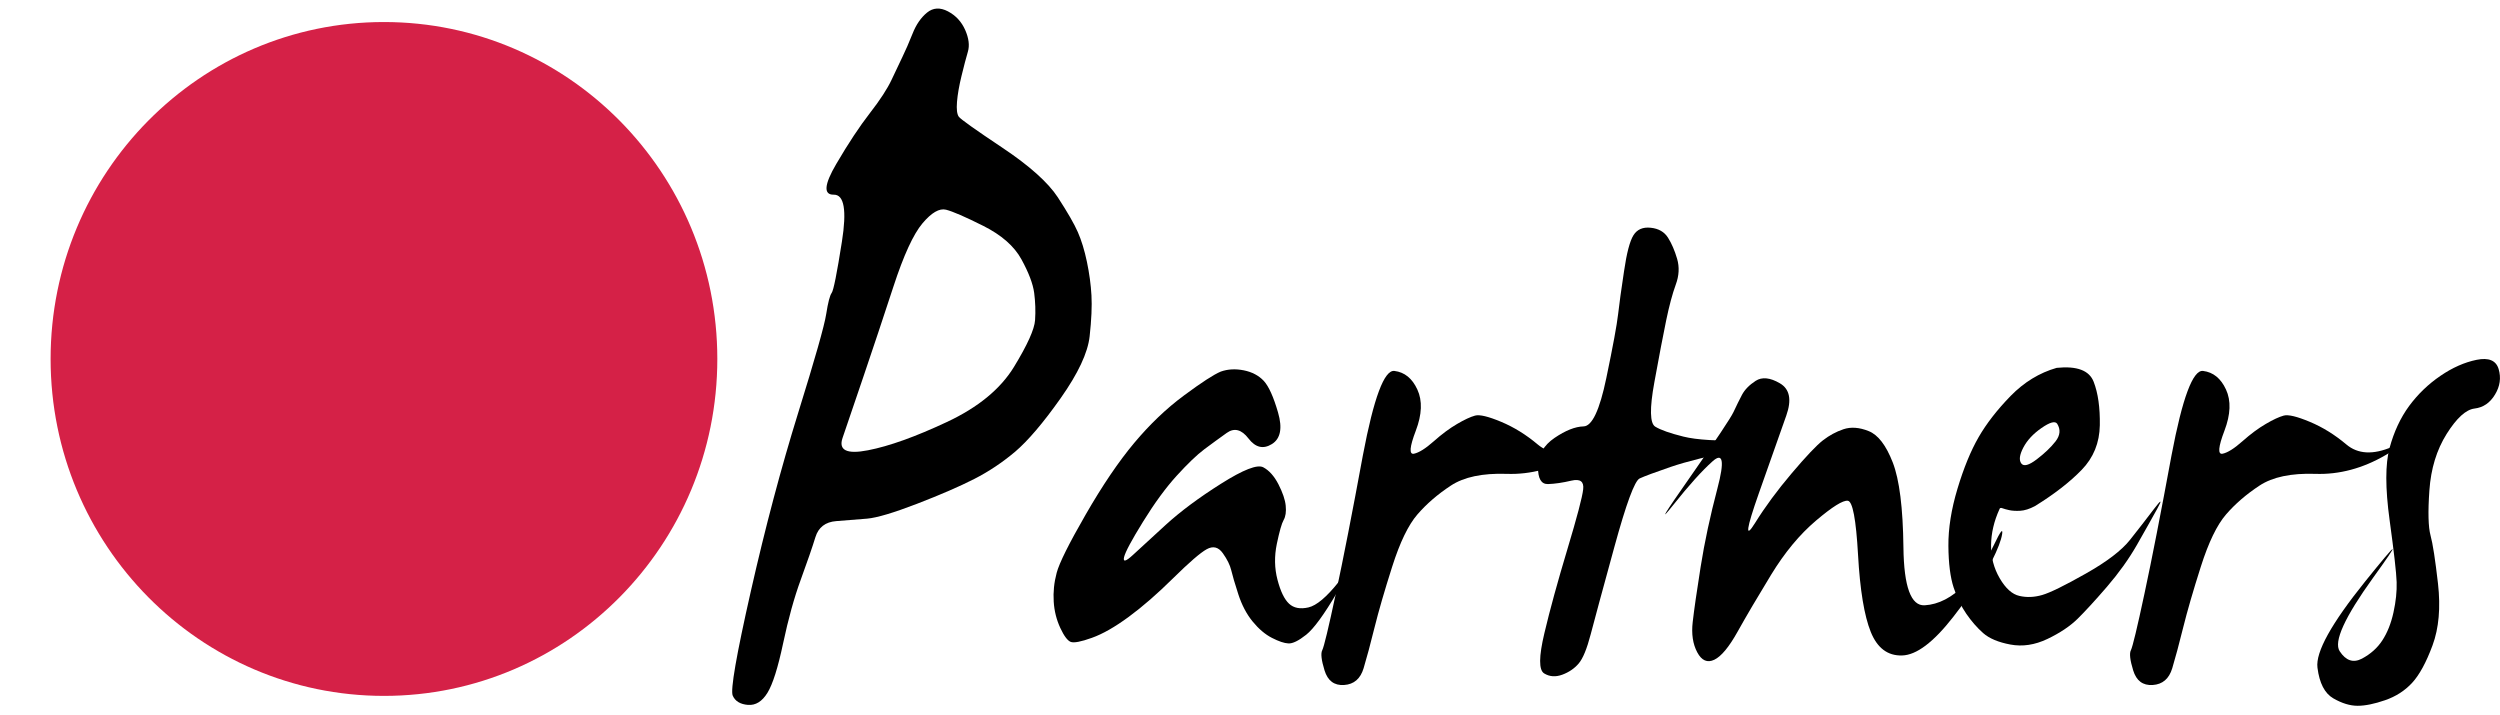
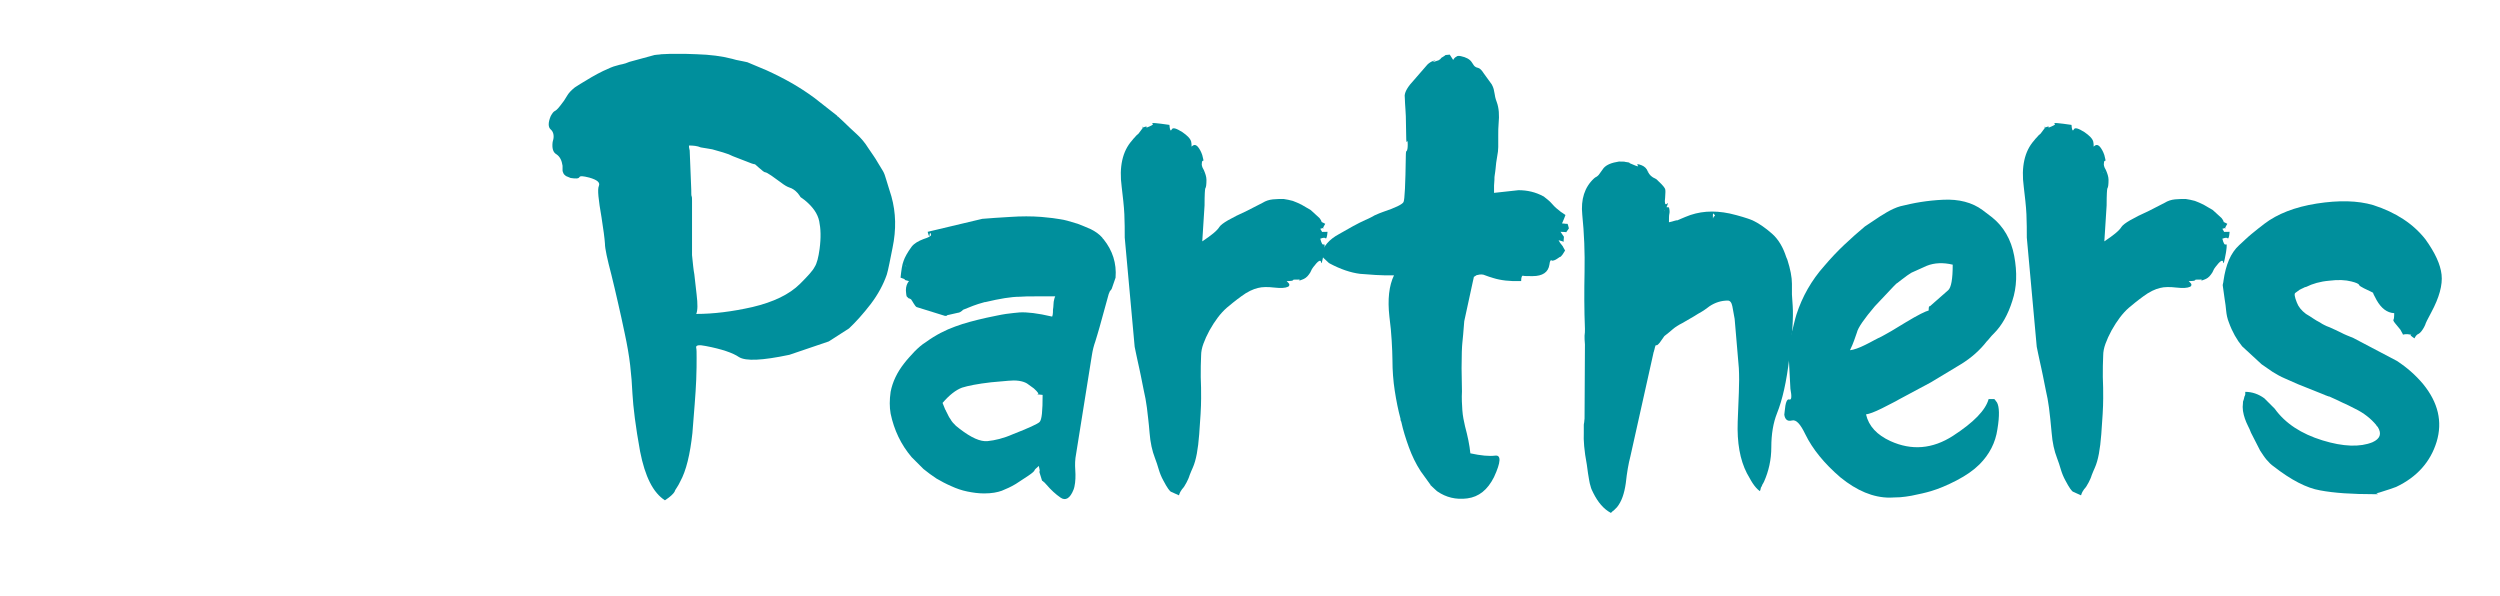
- <svg xmlns="http://www.w3.org/2000/svg" version="1.1" id="Layer_1" x="0px" y="0px" viewBox="0 0 70 20" style="enable-background:new 0 0 70 20;" xml:space="preserve">
-   <g>
-     <path d="M25.957,0.353c0.17-0.139,0.365-0.15,0.585-0.035c0.22,0.116,0.381,0.29,0.483,0.521c0.102,0.232,0.127,0.435,0.076,0.607   s-0.11,0.4-0.178,0.678s-0.11,0.521-0.127,0.728c-0.017,0.208,0,0.347,0.051,0.417c0.051,0.069,0.458,0.359,1.221,0.868   c0.763,0.51,1.279,0.973,1.551,1.388c0.271,0.417,0.458,0.741,0.56,0.973c0.102,0.232,0.187,0.51,0.255,0.834   c0.068,0.325,0.11,0.637,0.127,0.938c0.017,0.3,0,0.683-0.051,1.146c-0.051,0.463-0.323,1.041-0.814,1.737   c-0.491,0.695-0.916,1.191-1.271,1.494c-0.356,0.3-0.738,0.556-1.144,0.763c-0.407,0.208-0.941,0.44-1.602,0.695   s-1.127,0.393-1.399,0.417c-0.271,0.023-0.56,0.047-0.864,0.069c-0.305,0.023-0.5,0.174-0.585,0.451   c-0.085,0.278-0.221,0.671-0.407,1.181c-0.187,0.51-0.352,1.106-0.496,1.787c-0.145,0.683-0.29,1.146-0.439,1.388   c-0.149,0.243-0.33,0.356-0.547,0.339c-0.216-0.018-0.358-0.104-0.426-0.26s0.102-1.132,0.508-2.925   c0.406-1.793,0.848-3.455,1.322-4.982c0.475-1.527,0.738-2.453,0.788-2.778c0.051-0.325,0.102-0.521,0.153-0.59   s0.147-0.547,0.286-1.432c0.14-0.885,0.064-1.324-0.228-1.319c-0.292,0.006-0.269-0.281,0.07-0.859   c0.338-0.578,0.653-1.053,0.941-1.424s0.491-0.683,0.61-0.938c0.118-0.254,0.22-0.468,0.305-0.643   c0.085-0.174,0.178-0.388,0.28-0.643C25.651,0.689,25.787,0.492,25.957,0.353z M26.49,5.872c-0.187-0.047-0.407,0.081-0.661,0.382   c-0.254,0.301-0.526,0.891-0.813,1.77c-0.288,0.88-0.568,1.719-0.839,2.518c-0.271,0.799-0.466,1.372-0.585,1.719   c-0.119,0.347,0.118,0.463,0.711,0.347c0.593-0.115,1.329-0.379,2.206-0.79c0.877-0.41,1.504-0.926,1.882-1.544   c0.377-0.618,0.574-1.055,0.591-1.31c0.017-0.254,0.008-0.51-0.025-0.763c-0.034-0.254-0.153-0.567-0.356-0.938   c-0.203-0.371-0.56-0.683-1.068-0.938C27.025,6.07,26.677,5.92,26.49,5.872z" />
-     <path d="M34.183,10.404c0.195-0.069,0.409-0.081,0.642-0.035c0.233,0.047,0.419,0.145,0.56,0.295c0.139,0.15,0.273,0.446,0.4,0.885   c0.128,0.44,0.07,0.735-0.172,0.885s-0.46,0.098-0.655-0.156s-0.398-0.307-0.61-0.156s-0.421,0.304-0.63,0.46   c-0.207,0.156-0.464,0.402-0.769,0.737c-0.305,0.335-0.619,0.763-0.941,1.284c-0.323,0.521-0.5,0.854-0.534,0.997   c-0.034,0.145,0.048,0.124,0.248-0.061c0.199-0.185,0.504-0.466,0.916-0.841c0.411-0.375,0.928-0.761,1.551-1.154   c0.622-0.393,1.017-0.547,1.182-0.46c0.166,0.088,0.307,0.247,0.426,0.477c0.118,0.232,0.187,0.432,0.203,0.599   c0.017,0.168-0.002,0.301-0.058,0.4c-0.056,0.098-0.118,0.321-0.191,0.669c-0.072,0.347-0.066,0.683,0.019,1.006   c0.085,0.325,0.193,0.547,0.324,0.669s0.311,0.156,0.541,0.104c0.228-0.052,0.51-0.29,0.846-0.711   c0.335-0.423,0.32-0.325-0.044,0.295c-0.365,0.62-0.653,1.013-0.864,1.181c-0.212,0.168-0.377,0.249-0.496,0.243   c-0.118-0.005-0.273-0.058-0.464-0.156c-0.191-0.098-0.371-0.252-0.541-0.46c-0.17-0.208-0.303-0.463-0.4-0.763   s-0.163-0.524-0.197-0.669c-0.034-0.144-0.112-0.304-0.235-0.477c-0.124-0.174-0.273-0.212-0.452-0.113   c-0.178,0.098-0.489,0.368-0.935,0.807c-0.445,0.44-0.86,0.801-1.246,1.085s-0.73,0.481-1.036,0.59   c-0.305,0.11-0.502,0.147-0.591,0.113c-0.089-0.035-0.187-0.165-0.292-0.391s-0.168-0.472-0.184-0.737   c-0.017-0.265,0.01-0.535,0.083-0.807c0.072-0.272,0.343-0.816,0.813-1.632s0.923-1.485,1.36-2.006   c0.437-0.521,0.9-0.964,1.393-1.328C33.644,10.708,33.987,10.485,34.183,10.404z" />
-     <path d="M38.161,12.747c0.305-1.609,0.599-2.396,0.883-2.361c0.284,0.035,0.498,0.208,0.642,0.521   c0.145,0.313,0.13,0.697-0.044,1.154c-0.174,0.457-0.191,0.671-0.051,0.643c0.139-0.029,0.324-0.144,0.553-0.347   s0.447-0.365,0.655-0.486c0.207-0.122,0.375-0.199,0.502-0.234c0.127-0.035,0.371,0.023,0.731,0.174   c0.359,0.15,0.701,0.362,1.024,0.634c0.322,0.272,0.748,0.295,1.277,0.069c0.53-0.225,0.473-0.15-0.172,0.225   c-0.644,0.376-1.304,0.553-1.976,0.529c-0.674-0.022-1.195,0.087-1.563,0.33c-0.369,0.243-0.68,0.512-0.935,0.807   s-0.489,0.781-0.705,1.459c-0.216,0.678-0.381,1.247-0.496,1.71c-0.115,0.463-0.216,0.842-0.305,1.137   c-0.089,0.295-0.271,0.451-0.547,0.469s-0.458-0.119-0.547-0.409c-0.089-0.29-0.11-0.477-0.064-0.565   c0.046-0.088,0.174-0.616,0.381-1.588C37.612,15.647,37.865,14.356,38.161,12.747z" />
-     <path d="M45.738,6.585c0.102-0.162,0.263-0.232,0.483-0.208c0.22,0.023,0.381,0.116,0.483,0.278   c0.102,0.162,0.187,0.359,0.255,0.59c0.068,0.232,0.056,0.475-0.039,0.728c-0.093,0.255-0.182,0.587-0.267,0.997   c-0.085,0.41-0.195,0.987-0.33,1.728c-0.136,0.741-0.127,1.158,0.025,1.249c0.153,0.093,0.415,0.185,0.788,0.278   c0.373,0.093,0.968,0.128,1.787,0.104c0.818-0.022,0.773,0.058-0.133,0.243c-0.907,0.185-1.579,0.353-2.015,0.503   c-0.437,0.15-0.725,0.257-0.864,0.321c-0.14,0.063-0.377,0.706-0.711,1.927c-0.335,1.221-0.555,2.034-0.661,2.439   c-0.106,0.406-0.218,0.678-0.336,0.816c-0.118,0.139-0.271,0.243-0.458,0.313c-0.187,0.069-0.356,0.058-0.508-0.035   c-0.153-0.093-0.151-0.468,0.006-1.128c0.156-0.66,0.371-1.441,0.642-2.343c0.271-0.903,0.42-1.464,0.444-1.684   c0.026-0.22-0.085-0.3-0.33-0.243c-0.246,0.058-0.464,0.09-0.655,0.096c-0.191,0.006-0.284-0.156-0.28-0.486   c0.004-0.331,0.159-0.6,0.464-0.807s0.576-0.316,0.813-0.322s0.45-0.457,0.636-1.354c0.187-0.896,0.297-1.494,0.33-1.787   c0.034-0.293,0.088-0.695,0.166-1.204C45.547,7.083,45.636,6.747,45.738,6.585z" />
-     <path d="M49.158,10.664c0.178-0.115,0.404-0.093,0.68,0.069s0.334,0.463,0.178,0.903c-0.157,0.44-0.413,1.165-0.769,2.178   c-0.356,1.013-0.392,1.291-0.108,0.834c0.284-0.457,0.627-0.922,1.03-1.397c0.402-0.475,0.693-0.781,0.871-0.92   c0.178-0.139,0.371-0.243,0.578-0.313c0.207-0.069,0.443-0.053,0.705,0.053c0.263,0.104,0.487,0.397,0.674,0.877   c0.187,0.481,0.286,1.273,0.299,2.378c0.013,1.106,0.212,1.646,0.597,1.622c0.386-0.022,0.761-0.216,1.125-0.581   s0.636-0.735,0.813-1.111c0.178-0.375,0.255-0.477,0.229-0.304c-0.026,0.174-0.124,0.428-0.292,0.763   c-0.17,0.335-0.529,0.856-1.08,1.562c-0.551,0.706-1.028,1.066-1.43,1.076c-0.402,0.012-0.695-0.208-0.877-0.66   c-0.182-0.451-0.301-1.172-0.356-2.161c-0.056-0.991-0.151-1.494-0.286-1.511c-0.136-0.018-0.433,0.168-0.891,0.556   c-0.458,0.388-0.877,0.894-1.258,1.518c-0.381,0.625-0.693,1.154-0.935,1.588c-0.241,0.433-0.46,0.697-0.655,0.79   s-0.354,0.023-0.477-0.208c-0.124-0.232-0.166-0.515-0.127-0.85c0.038-0.335,0.112-0.85,0.222-1.544   c0.11-0.695,0.267-1.425,0.47-2.196c0.203-0.77,0.157-1.022-0.14-0.755c-0.297,0.266-0.659,0.669-1.087,1.207   c-0.428,0.538-0.276,0.284,0.458-0.763c0.733-1.048,1.14-1.658,1.221-1.831s0.159-0.333,0.235-0.477   C48.853,10.91,48.98,10.779,49.158,10.664z" />
-     <path d="M57.587,10.3c0.568-0.058,0.913,0.072,1.036,0.391c0.123,0.318,0.18,0.723,0.172,1.216   c-0.008,0.492-0.178,0.909-0.508,1.249c-0.33,0.341-0.767,0.68-1.309,1.015c-0.153,0.081-0.29,0.124-0.414,0.131   c-0.123,0.006-0.224,0-0.305-0.018c-0.081-0.018-0.144-0.035-0.191-0.053c-0.047-0.018-0.074-0.009-0.083,0.026   c-0.153,0.335-0.231,0.671-0.235,1.006c-0.004,0.335,0.076,0.644,0.242,0.929c0.166,0.284,0.349,0.449,0.553,0.494   c0.203,0.047,0.415,0.038,0.636-0.026c0.22-0.063,0.627-0.263,1.221-0.599c0.593-0.335,1.006-0.651,1.24-0.947   c0.234-0.295,0.456-0.582,0.667-0.86s0.242-0.278,0.089,0s-0.342,0.613-0.566,1.006c-0.225,0.393-0.505,0.784-0.839,1.172   c-0.335,0.388-0.609,0.686-0.82,0.894c-0.212,0.208-0.494,0.397-0.846,0.565s-0.697,0.22-1.036,0.156   c-0.338-0.063-0.593-0.171-0.763-0.321c-0.17-0.15-0.326-0.33-0.47-0.538c-0.145-0.208-0.263-0.454-0.356-0.737   c-0.093-0.283-0.143-0.671-0.147-1.163c-0.004-0.492,0.081-1.028,0.255-1.606s0.371-1.059,0.591-1.441   c0.22-0.382,0.519-0.766,0.896-1.154C56.673,10.702,57.104,10.438,57.587,10.3z M57.6,11.863c-0.06-0.081-0.205-0.04-0.439,0.122   c-0.233,0.162-0.402,0.344-0.508,0.547s-0.125,0.35-0.058,0.443c0.068,0.093,0.212,0.055,0.433-0.113   c0.22-0.168,0.396-0.335,0.527-0.503C57.687,12.189,57.701,12.024,57.6,11.863z" />
-     <path d="M60.803,12.747c0.305-1.609,0.599-2.396,0.883-2.361c0.284,0.035,0.498,0.208,0.642,0.521   c0.145,0.313,0.13,0.697-0.044,1.154c-0.174,0.457-0.191,0.671-0.051,0.643c0.139-0.029,0.324-0.144,0.553-0.347   s0.447-0.365,0.655-0.486c0.207-0.122,0.375-0.199,0.502-0.234c0.127-0.035,0.371,0.023,0.731,0.174   c0.36,0.15,0.701,0.362,1.024,0.634c0.322,0.272,0.748,0.295,1.277,0.069c0.529-0.225,0.473-0.15-0.172,0.225   c-0.644,0.376-1.304,0.553-1.976,0.529c-0.674-0.022-1.195,0.087-1.563,0.33c-0.369,0.243-0.68,0.512-0.935,0.807   s-0.489,0.781-0.705,1.459c-0.216,0.678-0.381,1.247-0.496,1.71c-0.115,0.463-0.216,0.842-0.305,1.137   c-0.089,0.295-0.271,0.451-0.547,0.469s-0.458-0.119-0.547-0.409c-0.089-0.29-0.11-0.477-0.064-0.565   c0.046-0.088,0.174-0.616,0.381-1.588C60.255,15.647,60.506,14.356,60.803,12.747z" />
-     <path d="M68.329,10.526c0.338-0.232,0.678-0.382,1.017-0.451c0.338-0.069,0.545,0.018,0.616,0.26   c0.072,0.243,0.039,0.481-0.102,0.713c-0.139,0.232-0.33,0.362-0.572,0.391c-0.242,0.029-0.502,0.266-0.782,0.711   c-0.28,0.446-0.441,0.973-0.483,1.58c-0.043,0.607-0.031,1.028,0.031,1.258c0.064,0.232,0.133,0.683,0.21,1.354   c0.075,0.671,0.025,1.247-0.153,1.728s-0.369,0.83-0.572,1.05c-0.203,0.22-0.456,0.382-0.757,0.486   c-0.301,0.104-0.557,0.156-0.769,0.156s-0.439-0.069-0.68-0.208c-0.241-0.139-0.39-0.426-0.444-0.859   c-0.056-0.435,0.39-1.238,1.335-2.413c0.945-1.174,1.02-1.209,0.222-0.104c-0.796,1.106-1.109,1.791-0.935,2.056   c0.174,0.266,0.381,0.335,0.623,0.208c0.241-0.128,0.433-0.298,0.572-0.512c0.14-0.215,0.244-0.475,0.311-0.781   c0.068-0.307,0.097-0.591,0.089-0.85c-0.008-0.26-0.074-0.839-0.197-1.737c-0.123-0.896-0.123-1.571,0-2.023   s0.305-0.842,0.547-1.172C67.7,11.038,67.99,10.757,68.329,10.526z" />
+ <svg xmlns="http://www.w3.org/2000/svg" version="1.1" id="Layer_1" x="0px" y="0px" viewBox="0 0 654.6 156" style="enable-background:new 0 0 654.6 156;" xml:space="preserve">
+   <style type="text/css">
+ 	.st0{fill:#008F9C;}
+ </style>
+   <g id="XMLID_226_">
+     <path id="XMLID_227_" class="st0" d="M174.1,131c-3.1-2-5.2-6.2-6.5-12.8c-1.2-6.6-1.8-11.6-2-15.1c-0.1-2.4-0.3-4.9-0.6-7.5   s-0.8-5.4-1.4-8.2c-0.6-2.9-1.2-5.6-1.8-8.2c-0.6-2.5-1.1-4.9-1.7-7.2c-1.1-4.2-1.7-6.9-1.7-8.2c-0.1-1.5-0.4-3.7-0.9-6.9   c-0.8-4.6-1.1-7.3-0.7-8.2c0.4-0.9-0.4-1.6-2.5-2.2c-1.6-0.4-2.4-0.5-2.6-0.1c-0.2,0.4-1,0.4-2.3,0.2l-1.2-0.5   c-0.4-0.3-0.6-0.5-0.7-0.8c-0.1-0.2-0.2-0.5-0.2-0.6c0-0.2,0-0.4,0-0.6s0-0.5,0-0.7c-0.2-1.4-0.7-2.4-1.6-3c-0.9-0.5-1.2-1.6-1-3.2   l0.2-0.8c0.2-1.1-0.1-2-0.7-2.5c-0.7-0.6-0.7-1.8,0-3.5c0.4-0.7,0.7-1.2,1.2-1.4c0.4-0.2,1.1-1,2.1-2.4l0.1-0.1   c0.4-0.6,0.7-1.1,1-1.6s0.9-1.2,1.9-2l1.4-0.9c1-0.6,2-1.2,3-1.8c1-0.6,2-1.1,3-1.6c1.5-0.7,2.6-1.2,3.5-1.4   c0.6-0.2,1.1-0.3,1.6-0.4s1.1-0.3,1.8-0.6l6.6-1.8l0.9-0.1c0,0,0.4,0,0.9-0.1c1.3-0.1,2.7-0.1,4.2-0.1s3.2,0,5,0.1   c3.5,0.1,6.6,0.5,9.3,1.2c0.7,0.2,1.4,0.4,2.1,0.5s1.3,0.3,1.9,0.4l5,2.1c2.2,1,4.4,2.1,6.5,3.3c2.1,1.2,4.1,2.5,6,3.9l6,4.7   c0,0.2,0.1,0.2,0.2,0.2l1.4,1.3c1.1,1.1,2.3,2.2,3.5,3.3c1.2,1.1,2.2,2.3,3,3.6c1,1.5,1.9,2.7,2.5,3.8c0.6,1,1.1,1.8,1.4,2.3   c0.3,0.5,0.6,1.3,0.9,2.4s0.8,2.5,1.3,4.2c1.2,4.3,1.3,8.7,0.3,13.5l-0.8,4c-0.3,1.4-0.5,2.4-0.7,3c-0.9,2.6-2.3,5.2-4.2,7.7   c-2,2.6-3.9,4.7-5.7,6.4l-5.3,3.4l-10.3,3.5c-7.1,1.5-11.4,1.7-13.2,0.6c-1.6-1.1-4.5-2.1-8.7-2.9c-1.9-0.4-2.7-0.2-2.5,0.5   c0.1,0.4,0.1,1.2,0.1,2.6s0,3.3-0.1,5.7c-0.1,1.9-0.2,4.1-0.4,6.4s-0.4,4.8-0.6,7.6c-0.6,5.5-1.6,9.8-3.2,12.7   c-0.3,0.6-0.6,1.2-0.9,1.6c-0.3,0.4-0.5,0.8-0.6,1.1C176.3,129.3,175.5,130.1,174.1,131z M179,39.8C179,39.9,179,39.9,179,39.8   c0.1,0.1,0.1,0.1,0.1,0.1L179,39.8z M180.4,38.1c0,0.3,0,0.6,0.1,0.9s0.1,0.5,0.1,0.7l0.4,10c0,1,0,1.5,0.1,1.7s0.1,0.6,0.1,1.2   v14.2c0.1,1,0.2,1.9,0.3,2.9c0.1,0.9,0.2,1.6,0.3,2.1l0.6,5.3c0.3,2.5,0.3,4.2-0.1,5.1c4.5,0,9.4-0.6,14.7-1.8   c5.5-1.3,9.7-3.3,12.5-6.1c2-2,3.3-3.4,3.8-4.4c0.6-0.9,1-2.5,1.3-4.7c0.4-3,0.3-5.4-0.1-7.3c-0.4-1.9-1.6-3.7-3.8-5.5   c-0.7-0.5-1.1-0.8-1.1-0.8s-0.2-0.4-0.7-1c-0.7-0.8-1.5-1.3-2.2-1.5c-0.6-0.2-1.3-0.6-2.2-1.3L202,46c-0.9-0.6-1.4-0.9-1.7-0.9   c-0.2,0-0.8-0.5-1.6-1.2s-1.1-1-1.1-0.9c0.1,0,0.1,0-0.1,0c-0.1,0-0.3-0.1-0.7-0.2l-4.9-1.9l-1.1-0.5l-1.5-0.5l-2.8-0.8   c-0.9-0.2-2-0.3-3-0.5C182.6,38.2,181.5,38.1,180.4,38.1z" />
+     <path id="XMLID_231_" class="st0" d="M257.2,57.3c2-0.2,4.4-0.3,7.3-0.5s5.6-0.2,8.2,0c1.1,0.1,2.1,0.2,2.9,0.3   c0.8,0.1,1.5,0.2,2,0.3c0.6,0.1,1.2,0.2,1.9,0.4s1.6,0.5,2.7,0.8c1.1,0.4,2.2,0.9,3.4,1.4c1.2,0.6,2.2,1.3,3,2.2   c0,0.1,0.2,0.3,0.4,0.5c2.3,2.9,3.4,6.2,3.1,10l-1,2.9c-0.2,0.4-0.4,0.6-0.4,0.5s-0.1,0.2-0.4,0.9l-2.4,8.7   c-0.4,1.3-0.7,2.5-1.1,3.7c-0.4,1.1-0.7,2.3-0.9,3.6l-4.3,26.9c-0.1,0.7-0.1,1.4-0.1,2.1s0.1,1.5,0.1,2.2s0,1.5-0.1,2.2   s-0.2,1.3-0.4,1.8c-0.9,2.3-2.1,3-3.4,2.1s-2.5-2-3.7-3.4c-0.3-0.3-0.5-0.6-0.7-0.7c-0.2-0.2-0.3-0.3-0.4-0.3   c-0.1-0.1-0.2-0.6-0.5-1.5c-0.2-0.6-0.3-0.9-0.2-1c0.1-0.1,0-0.5-0.2-1.4c-0.7,0.6-1.1,1-1.1,1.1c0,0.2-0.5,0.7-1.7,1.5l-3.2,2.1   c-1.3,0.8-2.5,1.3-3.7,1.8c-1.1,0.4-2.6,0.7-4.6,0.7c-1.5,0-2.9-0.2-4.4-0.5s-2.9-0.8-4.2-1.4c-1.4-0.6-2.7-1.3-3.9-2   c-1.2-0.8-2.3-1.6-3.4-2.5l-3.1-3.1c-2.8-3.3-4.6-7.1-5.5-11.4c-0.3-1.7-0.3-3.6,0-5.7c0.5-2.6,1.7-5.1,3.5-7.4   c0.9-1.2,1.9-2.2,2.8-3.2c0.9-0.9,1.9-1.8,2.9-2.4c2.6-1.9,5.2-3.2,7.7-4.1c2.4-0.9,5.1-1.6,8.2-2.3c2-0.4,3.7-0.8,5.1-1   s2.6-0.3,3.6-0.4c1.9-0.1,4.7,0.2,8.5,1.1c0.1-0.3,0.2-0.6,0.2-1.1s0-0.9,0.1-1.4c0-0.5,0.1-1,0.1-1.4c0.1-0.5,0.2-1,0.4-1.4   c-2,0-3.8,0-5.3,0s-2.9,0-4,0.1c-2.2,0-5.2,0.5-9,1.4c-0.1,0-0.3,0-0.5,0.1c-1.9,0.5-3.6,1.2-5.3,1.9c-0.5,0.5-1,0.8-1.4,0.8   l-2.2,0.5c-0.4,0.1-0.6,0.1-0.7,0.2s0,0.1,0.2,0.1h-0.7l-7.4-2.3c-0.2-0.1-0.5-0.5-0.8-1c-0.2-0.4-0.4-0.6-0.5-0.8   c-0.1-0.2-0.2-0.3-0.3-0.3c-0.1-0.1-0.2-0.1-0.2-0.1c-0.1,0-0.1-0.1-0.3-0.1c-0.1-0.1-0.2-0.2-0.3-0.3c-0.1-0.1-0.1-0.1-0.2-0.2   c0-0.1-0.1-0.3-0.1-0.5s-0.1-0.6-0.1-1.1c0-1,0.3-1.8,0.8-2.4c-0.8-0.2-1.2-0.3-1.1-0.4c0.1-0.1-0.3-0.2-1.1-0.5   c0.2-1.9,0.4-3.4,0.8-4.4c0.3-0.9,1-2.2,2.1-3.7c0.7-0.9,1.8-1.5,3.1-2c1.3-0.4,2-0.8,2-1.1c-0.2-0.7-0.3-0.7-0.4,0   c0,0.7-0.2,0.4-0.5-0.8L257.2,57.3z M237.3,69.8L237.3,69.8c-0.1-0.2-0.1-0.3-0.2-0.2L237.3,69.8z M247.4,107   c0,0.1,0.1,0.2,0.2,0.4c0.1,0.1,0.1,0.2,0.1,0.2c0,0.1,0.1,0.2,0.1,0.2c0.4,0.8,0.7,1.5,1.1,2c0.3,0.6,0.8,1.1,1.4,1.7l1,0.8   c3,2.3,5.4,3.4,7.3,3.2c1.9-0.2,4.1-0.7,6.6-1.8c4.1-1.6,6.5-2.7,7-3.2c0.6-0.6,0.8-2.9,0.8-7.1c-1.3-0.1-1.7-0.2-1.3-0.2   c0.4,0,0.1-0.5-1-1.5l-1.8-1.3c-1.2-0.7-2.9-0.9-4.9-0.7l-4.5,0.4c-3.5,0.4-6,0.9-7.6,1.4c-1.6,0.6-3.3,1.9-5.1,4L247.4,107z" />
+     <path id="XMLID_235_" class="st0" d="M299,33.5c1-0.4,1.4-0.5,1.2-0.2c-0.1,0.2,0.1,0.1,0.8-0.2c0.9-0.4,1.1-0.6,0.7-0.8   c-0.4-0.2,1.1-0.1,4.5,0.4c0.1,1.3,0.3,1.8,0.6,1.2c0.3-0.6,1.2-0.3,2.8,0.7c1.3,0.9,2.1,1.7,2.3,2.5c0.1,0.4,0.1,0.8,0.1,1.3   c0.6-0.6,1.1-0.6,1.7,0.1c0.4,0.5,0.8,1.2,1.1,2.1c0.3,1.1,0.4,1.6,0.2,1.5c-0.2,0-0.3,0.2-0.3,0.6c-0.1,0.4,0,1,0.5,1.8   c0.4,0.9,0.7,1.8,0.7,2.6c0,1.2-0.1,2-0.3,2.2c-0.1,0.2-0.2,1.7-0.2,4.5l-0.6,9.4c2.4-1.6,3.9-2.8,4.5-3.8c0.6-0.9,3-2.3,7.2-4.2   l4.1-2.1c0.8-0.5,1.7-0.8,2.7-0.9s2-0.1,2.8-0.1c0.8,0.1,1.6,0.3,2.4,0.5c0.8,0.3,1.5,0.6,2.3,1c0.7,0.4,1.5,0.9,2.4,1.4l2.3,2.1   c0.6,0.8,0.7,1.2,0.3,1c-0.4-0.2,0.1-0.1,1.2,0.5c-0.6,1-0.7,1.4-0.5,1.2c0.2-0.2-0.1-0.1-0.8,0.1c0.4,0.7,0.6,1,0.5,0.9   c-0.2-0.1,0.3-0.1,1.4-0.1c-0.1,1.3-0.3,1.9-0.5,1.7c-0.2-0.2-0.6-0.2-1.4,0.1c0.3,1.2,0.6,1.7,0.9,1.5c0.3-0.2,0.3,0.4,0.1,1.8   l-0.1,0.6c-0.4,2.2-0.6,3-0.7,2.2c-0.1-0.7-0.8-0.3-2,1.3c-0.3,0.4-0.5,0.7-0.6,1s-0.3,0.6-0.6,1c-0.5,0.7-1.1,1.1-1.7,1.3   c-0.5,0.2-0.8,0.3-1,0.3s-0.1,0,0.1,0c0.3-0.2,0.3-0.3,0-0.3c-1,0-1.5,0-1.5,0.1c0,0.2-0.5,0.3-1.7,0.3c0.4,0.4,0.7,0.7,0.7,0.9   c0,0.3-0.1,0.5-0.4,0.6c-0.6,0.3-1.8,0.4-3.5,0.2c-1.7-0.2-3.2-0.2-4.3,0.1c-1.3,0.3-2.8,1-4.4,2.2c-0.8,0.6-1.5,1.1-2.1,1.6   s-1.2,1-1.7,1.4c-1.6,1.4-3.1,3.4-4.5,5.9c-0.7,1.3-1.2,2.4-1.6,3.5s-0.6,2.1-0.6,3.1c-0.1,1.8-0.1,3.6-0.1,5.6   c0.1,1.9,0.1,3.8,0.1,5.6c0,2.3-0.2,5.5-0.5,9.4s-0.8,6.8-1.7,8.8c-0.3,0.6-0.5,1.2-0.8,1.9c-0.2,0.7-0.5,1.3-0.8,1.9   c-0.4,0.8-0.8,1.4-1.2,1.8c-0.3,0.4-0.6,0.9-0.8,1.6l-2-0.9c-0.4-0.1-1.1-1.1-2.1-3c-0.5-0.9-0.9-1.9-1.2-2.9c-0.3-1-0.6-2-1-3   c-0.7-1.8-1.2-4-1.4-6.6c-0.2-2.6-0.5-4.8-0.7-6.6c-0.2-1.6-0.5-3.1-0.8-4.4s-0.5-2.7-0.8-4s-0.5-2.5-0.8-3.7s-0.5-2.5-0.8-3.8   l-2.6-28.6c0-1.9,0-3.9-0.1-6.1s-0.4-4.6-0.7-7.2c-0.7-5.2,0.2-9.3,2.7-12.1l0.4-0.5l0.2-0.2c0.4-0.5,0.7-0.8,1.1-1.1l1.2-1.6v-0.2   c0,0-0.1,0-0.1-0.1v0.4H299z M314.6,45.1C314.5,45.1,314.6,45.1,314.6,45.1c0.1,0.1,0.1,0.1,0.1,0.1C314.7,45,314.7,45,314.6,45.1z   " />
+     <path id="XMLID_238_" class="st0" d="M368.6,37.9c0-0.9-0.1-1.2-0.2-0.8c-0.1,0.3-0.2-0.1-0.2-1.3l-0.1-5.4   c-0.1-1.3-0.1-2.4-0.2-3.3c0-0.9-0.1-1.6-0.1-2.1c0.1-1.1,0.9-2.4,2.4-4l3.3-3.8c0.3-0.4,0.8-0.8,1.4-1.1c0.5-0.2,0.8-0.3,0.9-0.3   s0,0.1-0.3,0.2c-0.3,0.2-0.4,0.2-0.2,0.2c0.1,0,0.5-0.1,1-0.3c0.3-0.1,0.5-0.1,0.6-0.2c0.1,0,0,0-0.1,0.1c-0.3,0.1-0.2,0,0.3-0.3   c0.4-0.3,0.4-0.4,0.2-0.2c-0.2,0,0-0.1,0.5-0.4c0.3-0.2,0.5-0.3,0.6-0.4s0.1-0.1,0.1-0.1s0.3,0,1.1-0.1l0.9,1.4   c0.2-0.4,0.5-0.7,0.9-0.9c0.2-0.2,0.6-0.2,1.1-0.1c1.4,0.3,2.3,0.8,2.8,1.5c0.5,0.8,0.8,1.2,0.9,1.2c0.2,0.2,0.5,0.3,0.9,0.4   s0.9,0.6,1.4,1.4l2.1,2.9c0.2,0.4,0.4,0.8,0.5,1.2c0.1,0.3,0.1,0.7,0.2,1s0.1,0.7,0.2,1.1s0.2,0.8,0.4,1.3c0.6,1.6,0.7,3.5,0.5,5.6   c-0.1,1-0.1,2.1-0.1,3.1s0,2.1,0,3.1c0,0.7-0.1,1.6-0.3,2.6c-0.2,1-0.3,2-0.4,3.1c-0.1,0.6-0.1,1.1-0.2,1.5s-0.1,0.9-0.1,1.4   s-0.1,1-0.1,1.5s0,1.2,0,1.9l6.4-0.7c2.3,0,4.5,0.5,6.5,1.6c0.1,0,0.2,0.1,0.3,0.2c0.8,0.6,1.5,1.2,2.1,1.9   c0.6,0.7,1.3,1.3,2.1,1.9c0.1,0.1,0.2,0.2,0.3,0.2l1,0.7c-0.2,0.6-0.5,1.3-0.9,2.2c0.4,0,0.8,0.1,1,0.1s0.3,0,0.4,0   s0.2,0.4,0.4,1.2c-0.5,0.7-0.7,1-0.7,1s-0.5-0.1-1.5-0.1l0.9,1.3c-0.1,1-0.1,1.5-0.1,1.4c0.1-0.1-0.4-0.3-1.3-0.5   c0.2,0.3,0.3,0.6,0.4,0.7c0.1,0.2,0.3,0.3,0.4,0.5c0.1,0.2,0.3,0.3,0.4,0.6c0.1,0.2,0.3,0.5,0.5,0.9l-0.7,1.1   c-0.3,0.4-0.5,0.6-0.7,0.6c-1.1,0.8-1.8,1.1-2.1,0.9c-0.3-0.2-0.5,0.2-0.6,1.1c-0.3,2-1.8,3-4.4,3c-1.3,0-2.2,0-2.5-0.1   s-0.5,0.4-0.5,1.4c-3,0.1-5.4-0.2-7.3-0.8c-0.8-0.2-1.5-0.5-2.1-0.7c-0.6-0.3-1.3-0.3-2-0.1c-0.6,0.1-0.6,0-0.1-0.2   c0.3-0.2,0.4-0.2,0.3-0.1s-0.3,0.3-0.7,0.5c-0.6,0.4-0.8,0.5-0.6,0.3c0.2-0.2,0.1,0.2-0.1,1l-2.3,10.6c-0.2,2.8-0.4,4.7-0.5,5.7   c-0.1,0.9-0.2,3.1-0.2,6.6l0.1,6.1c-0.1,1.8,0,3.4,0.1,4.9s0.4,2.9,0.7,4.2c0.7,2.6,1.2,5,1.4,7.1c1.4,0.3,2.6,0.5,3.7,0.6   s2,0.1,2.8,0c1.6-0.2,1.5,1.7-0.3,5.6c-1.7,3.4-4,5.2-7,5.6s-5.6-0.3-7.8-1.8c0,0-0.3-0.2-0.8-0.7s-0.8-0.7-0.8-0.8   c-0.2,0-0.2-0.1-0.2-0.2l-2.6-3.6c-1.3-2-2.3-4.1-3.1-6.3c-0.8-2.2-1.5-4.4-2-6.7c-0.2-0.3-0.2-0.6-0.2-0.8   c-0.6-2.2-1.1-4.7-1.5-7.3c-0.4-2.6-0.6-5.3-0.6-8c0-1.5-0.1-3.2-0.2-5.1s-0.3-4-0.6-6.3c-0.5-4.5-0.1-8.1,1.2-10.8   c-1.8,0-3.4,0-4.8-0.1c-1.5-0.1-2.8-0.2-4.1-0.3c-2.4-0.3-5.1-1.2-7.9-2.7c-0.1-0.1-0.2-0.1-0.2-0.1l-1.5-1.4   c-0.1-0.2-0.2-0.3-0.3-0.4c-0.1-0.1-0.2-0.2-0.3-0.4c0.6-2.2,2.1-4,4.7-5.4c2.6-1.5,4.9-2.8,6.9-3.7c0.5-0.2,0.9-0.4,1.3-0.6   s0.8-0.4,1.1-0.6c0.9-0.4,1.6-0.7,2.2-0.9c3.3-1.1,5.1-2,5.4-2.6s0.5-4.6,0.6-12.1c0-0.9,0.1-1.4,0.2-1.2   C368.5,39.3,368.6,38.8,368.6,37.9z M387.9,20.2c0-0.1,0-0.2-0.1-0.2L387.9,20.2z" />
+     <path id="XMLID_241_" class="st0" d="M435.8,54.2l1.2,0.1c0.2,0.7,0.2,1.3,0.1,1.7c-0.1,0.4-0.1,1.1-0.1,2.2l1.9-0.5h0.1h0.1   c0,0,0,0,0.1,0l0.2-0.1l1.9-0.8c3.5-1.5,7.3-1.8,11.6-0.9c1.3,0.3,2.4,0.6,3.4,0.9s1.9,0.6,2.6,0.9c1.5,0.7,3.3,1.9,5.1,3.5   c1.7,1.5,2.9,3.6,3.7,6.1L468,68c0.8,2.5,1.2,4.6,1.2,6.3c0,0.9,0,1.8,0,2.8c0.1,1,0.1,2,0.2,3c0.2,3-0.1,7.6-0.9,13.7   c-0.7,6.1-1.8,10.9-3.2,14.4c-1,2.5-1.5,5.5-1.5,8.9c0,3.3-0.7,6.3-1.9,9c-0.2,0.4-0.3,0.6-0.4,0.7c0,0-0.1,0.2-0.2,0.5   c-0.2,0.3-0.3,0.5-0.3,0.7s-0.1,0.4-0.2,0.6c-0.7-0.5-1.3-1.2-1.9-2.1s-1-1.8-1.5-2.6c-1.8-3.5-2.6-8-2.4-13.5   c0.1-2.7,0.2-5.2,0.3-7.6s0.1-4.5,0-6.4l-1.1-12.9l-0.6-3.3c-0.2-1-0.6-1.5-1.2-1.5c-1.7,0-3.3,0.5-4.8,1.5c-0.7,0.5-1.3,1-2,1.4   s-1.4,0.8-2,1.2l-3.1,1.8c-1,0.5-1.8,1-2.5,1.6s-1.4,1.2-2.2,1.8l-1.2,1.7c-0.5,0.6-0.8,0.8-0.9,0.7c-0.1-0.2-0.3,0.1-0.5,1.1   l-0.2,0.7c0,0-0.1,0.2-0.1,0.4l-6,26.9c-0.5,1.9-0.9,4.2-1.2,7c-0.4,2.8-1.1,4.8-2.3,6.3l-0.9,0.9c-0.1,0-0.3,0.2-0.7,0.6   c-1.9-1-3.4-2.8-4.6-5.2c-0.3-0.6-0.6-1.2-0.7-1.7c-0.2-0.6-0.3-1.1-0.4-1.7s-0.2-1.2-0.3-1.8c-0.1-0.7-0.2-1.4-0.3-2.2   c-0.7-3.7-0.9-6.5-0.8-8.3v-2c0-0.2,0-0.4,0.1-0.8c0-0.4,0.1-0.7,0.1-1l0.1-19.4c-0.1-0.9-0.1-1.7-0.1-2.3c0.1-0.6,0.1-1.2,0.1-1.8   c-0.2-4.9-0.2-9.9-0.1-14.9c0.1-5.1-0.1-10.1-0.6-15c-0.4-4,0.6-7.2,3.1-9.5c0.2-0.2,0.4-0.3,0.6-0.4s0.4-0.3,0.6-0.5l1.3-1.8   c0.8-0.9,2.1-1.4,4-1.7c0.9,0,1.5,0,1.7,0.1c0.5,0.1,0.9,0.1,1,0.2c0.2,0.1,0.2,0.1,0.1,0.1s0.2,0.1,0.9,0.4   c1.1,0.5,1.6,0.6,1.2,0.2c-0.3-0.4,0.1-0.4,1.1,0c0.7,0.3,1.3,0.8,1.6,1.7c0.4,0.8,1,1.4,2,1.8c0.1,0.1,0.2,0.2,0.2,0.1l0.1,0.1   l0.1,0.1l0.4,0.4c1.1,1,1.6,1.7,1.7,2s0.1,1,0,2.2c-0.2,1.5,0,2,0.4,1.7c0.5-0.5,0.4-0.1-0.2,1.2L435.8,54.2z M431.6,44.9   c-0.1,0-0.1-0.1-0.1-0.2L431.6,44.9z M431.8,45.2C431.8,45.3,431.7,45.3,431.8,45.2l-0.1,0.1L431.8,45.2z M435.7,55.2   C435.6,55.2,435.6,55.2,435.7,55.2C435.6,55.2,435.7,55.2,435.7,55.2l0.1,0.1C435.8,55.1,435.7,55.1,435.7,55.2z M448.5,56.5   c0,0.7,0,0.9,0.1,0.5c0-0.1,0.1-0.1,0.1-0.2s0-0.1,0.1-0.1c0,0,0-0.1,0.1-0.1c0.2,0,0.2-0.1,0-0.4   C448.6,55.7,448.5,55.9,448.5,56.5z" />
+     <path id="XMLID_247_" class="st0" d="M494.8,130.3c-4.3,0-8.6-1.8-12.9-5.3c-4.2-3.6-7.3-7.4-9.2-11.3c-1.3-2.7-2.4-3.9-3.5-3.6   s-1.8-0.2-2-1.5l0.1-0.9c0.2-2.3,0.6-3.3,1.2-3.1c0.6,0.2,0.7-0.7,0.3-2.8l-0.5-9.6c0-1.4,0.3-3.1,0.8-5c0.3-1,0.5-1.9,0.7-2.7   c0.2-0.8,0.4-1.6,0.6-2.2c1.5-4.6,3.9-8.9,7.3-12.7c1.7-2,3.4-3.8,5.2-5.5c1.8-1.7,3.6-3.3,5.4-4.8l2.4-1.6c1-0.7,2.1-1.4,3.3-2.1   c1.2-0.7,2.5-1.3,3.6-1.6c1.7-0.4,3.4-0.8,5.3-1.1c1.9-0.3,3.8-0.5,5.9-0.6c4.1-0.2,7.6,0.7,10.3,2.7l2.5,1.9c3,2.4,5,5.8,5.8,10.1   c0.8,4.3,0.7,8.2-0.5,11.8c-1.1,3.5-2.7,6.4-4.8,8.5c-0.4,0.4-0.8,0.8-1.1,1.2c-0.3,0.4-0.6,0.7-0.8,0.9c-1.7,2.2-4,4.3-6.8,6   l-7.8,4.7l-8.4,4.5c-0.8,0.5-2.3,1.2-4.4,2.3c-2,1-3.4,1.5-4.2,1.6c0.7,3.1,2.9,5.4,6.4,7c5.5,2.5,11,2.1,16.4-1.4   c5.4-3.5,8.5-6.7,9.3-9.6c1,0,1.5,0,1.5,0s0.3,0.3,0.7,0.9c0.6,1.1,0.7,3.4,0.1,7c-0.5,3.5-2.1,6.6-4.7,9.2c-1.5,1.5-3.5,2.9-6,4.2   c-2.5,1.3-4.7,2.2-6.7,2.8c-0.7,0.2-1.4,0.4-2.3,0.6s-1.8,0.4-2.8,0.6s-2,0.3-3,0.4C496.5,130.2,495.6,130.3,494.8,130.3z    M505,81.3c0-0.8,0.1-1.2,0.2-1.1c0,0.1,0.3-0.1,0.8-0.6l4.1-3.6c0.8-0.7,1.2-2.9,1.2-6.7c-2.5-0.6-4.8-0.5-6.8,0.3l-4,1.8   c-0.4,0.3-1,0.6-1.6,1.1c-0.6,0.4-1.3,1-2.1,1.6c-0.1,0-0.4,0.3-0.9,0.8l-5,5.3c-2.8,3.3-4.4,5.6-4.7,6.9c-0.2,0.6-0.4,1.2-0.7,2   s-0.6,1.6-1.1,2.6c1-0.1,2.4-0.6,4-1.4c0.8-0.4,1.6-0.8,2.3-1.2s1.4-0.7,2-1s1.4-0.8,2.5-1.4c1-0.6,2.3-1.4,3.8-2.3   C502.3,82.4,504.2,81.5,505,81.3z" />
+     <path id="XMLID_250_" class="st0" d="M535.2,33.5c1-0.4,1.4-0.5,1.2-0.2c-0.1,0.2,0.1,0.1,0.8-0.2c0.9-0.4,1.1-0.6,0.7-0.8   c-0.4-0.2,1.1-0.1,4.5,0.4c0.1,1.3,0.3,1.8,0.6,1.2c0.3-0.6,1.2-0.3,2.8,0.7c1.3,0.9,2.1,1.7,2.3,2.5c0.1,0.4,0.1,0.8,0.1,1.3   c0.6-0.6,1.1-0.6,1.7,0.1c0.4,0.5,0.8,1.2,1.1,2.1c0.3,1.1,0.4,1.6,0.2,1.5c-0.2,0-0.3,0.2-0.3,0.6c-0.1,0.4,0,1,0.5,1.8   c0.4,0.9,0.7,1.8,0.7,2.6c0,1.2-0.1,2-0.3,2.2c-0.1,0.2-0.2,1.7-0.2,4.5l-0.6,9.4c2.4-1.6,3.9-2.8,4.5-3.8c0.6-0.9,3-2.3,7.2-4.2   l4.1-2.1c0.8-0.5,1.7-0.8,2.7-0.9s2-0.1,2.8-0.1c0.8,0.1,1.6,0.3,2.4,0.5c0.8,0.3,1.5,0.6,2.3,1c0.7,0.4,1.5,0.9,2.4,1.4l2.3,2.1   c0.6,0.8,0.7,1.2,0.3,1s0.1-0.1,1.2,0.5c-0.6,1-0.7,1.4-0.5,1.2c0.2-0.2-0.1-0.1-0.8,0.1c0.4,0.7,0.6,1,0.5,0.9   c-0.2-0.1,0.3-0.1,1.4-0.1c-0.1,1.3-0.3,1.9-0.5,1.7c-0.2-0.2-0.6-0.2-1.4,0.1c0.3,1.2,0.6,1.7,0.9,1.5c0.3-0.2,0.3,0.4,0.1,1.8   l-0.1,0.6c-0.4,2.2-0.6,3-0.7,2.2c-0.1-0.7-0.8-0.3-2,1.3c-0.3,0.4-0.5,0.7-0.6,1s-0.3,0.6-0.6,1c-0.5,0.7-1.1,1.1-1.7,1.3   c-0.5,0.2-0.8,0.3-1,0.3s-0.1,0,0.1,0c0.3-0.2,0.3-0.3,0-0.3c-1,0-1.5,0-1.5,0.1c0,0.2-0.5,0.3-1.7,0.3c0.4,0.4,0.7,0.7,0.7,0.9   c0,0.3-0.1,0.5-0.4,0.6c-0.6,0.3-1.8,0.4-3.5,0.2c-1.7-0.2-3.2-0.2-4.3,0.1c-1.3,0.3-2.8,1-4.4,2.2c-0.8,0.6-1.5,1.1-2.1,1.6   s-1.2,1-1.7,1.4c-1.6,1.4-3.1,3.4-4.5,5.9c-0.7,1.3-1.2,2.4-1.6,3.5c-0.4,1.1-0.6,2.1-0.6,3.1c-0.1,1.8-0.1,3.6-0.1,5.6   c0.1,1.9,0.1,3.8,0.1,5.6c0,2.3-0.2,5.5-0.5,9.4s-0.8,6.8-1.7,8.8c-0.3,0.6-0.5,1.2-0.8,1.9c-0.2,0.7-0.5,1.3-0.8,1.9   c-0.4,0.8-0.8,1.4-1.2,1.8c-0.3,0.4-0.6,0.9-0.8,1.6l-2-0.9c-0.4-0.1-1.1-1.1-2.1-3c-0.5-0.9-0.9-1.9-1.2-2.9s-0.6-2-1-3   c-0.7-1.8-1.2-4-1.4-6.6s-0.5-4.8-0.7-6.6c-0.2-1.6-0.5-3.1-0.8-4.4s-0.5-2.7-0.8-4s-0.5-2.5-0.8-3.7s-0.5-2.5-0.8-3.8l-2.6-28.6   c0-1.9,0-3.9-0.1-6.1s-0.4-4.6-0.7-7.2c-0.7-5.2,0.2-9.3,2.7-12.1l0.4-0.5l0.2-0.2c0.4-0.5,0.7-0.8,1.1-1.1l1.2-1.6v-0.2   c0,0-0.1,0-0.1-0.1v0.4H535.2z M550.8,45.1L550.8,45.1c0.1,0.1,0.1,0.1,0.1,0.1C550.9,45,550.9,45,550.8,45.1z" />
+     <path id="XMLID_253_" class="st0" d="M582,74.7v-0.6v0.5l0.1-0.5c0,0,0.1-0.3,0.1-0.6c0.6-4.2,1.9-7.3,4.1-9.3c1.1-1,2.1-2,3.2-2.9   s2.2-1.8,3.4-2.7c3.4-2.6,8-4.4,13.7-5.3c5.8-0.9,10.7-0.8,14.8,0.4c5.9,1.9,10.5,4.9,13.7,9c2.5,3.5,3.9,6.5,4.2,9.2   s-0.6,6-2.7,9.9l-1.1,2.1c-0.3,0.6-0.4,0.9-0.4,0.9s-0.1,0.4-0.4,0.9c-0.5,0.9-1,1.5-1.4,1.7c-0.5,0.2-0.8,0.6-1.1,1.2   c-0.9-0.6-1.2-0.9-0.9-0.9s0-0.1-0.9-0.2c-0.9,0-1.3,0.1-1.2,0.2s-0.1-0.4-0.7-1.4l-1.4-1.7c-0.4-0.5-0.5-0.8-0.4-0.9   c0.1,0,0.2-0.6,0.2-1.7c-1.9-0.1-3.4-1.3-4.6-3.4c-0.7-1.3-1-1.9-0.9-1.9s-0.7-0.4-2.4-1.2c-0.7-0.4-1.2-0.6-1.3-0.9   s-0.8-0.6-2-0.9c-1.5-0.4-3.5-0.5-5.8-0.2c-2.4,0.2-4.4,0.8-6,1.6c-0.1,0-0.2,0.1-0.4,0.1c-0.2,0.1-0.4,0.2-0.6,0.3   c-0.2,0.1-0.3,0.1-0.4,0.2c-0.1,0-0.2,0.1-0.2,0.1c-0.1,0-0.2,0.1-0.2,0.1l-1.1,0.8c-0.3,0.2-0.2,1,0.4,2.5c0.4,1.1,1.2,2.1,2.4,3   c0.7,0.4,1.3,0.8,1.9,1.2c0.6,0.4,1.1,0.7,1.7,1c0.5,0.3,0.9,0.6,1.2,0.7c0.4,0.2,0.8,0.4,1.4,0.6c1.1,0.5,2,0.9,3,1.4   c0.9,0.5,2,0.9,3.2,1.4l11.4,6c2.6,1.7,4.9,3.7,6.9,6.1c3.9,4.8,5.1,9.8,3.5,15.1c-1.6,5.2-5.1,9.2-10.6,11.8l-1.7,0.6l-2.8,0.9   c-0.4,0.1-0.6,0.1-0.6,0.2c-0.1,0,0,0.1,0.2,0.1s0.2,0.1,0.1,0.1c-0.1,0-0.4,0-0.9,0c-5.8,0-10.5-0.3-14.2-1   c-3.5-0.6-7.6-2.7-12.2-6.3c-0.6-0.4-1.2-1-1.8-1.7s-1.1-1.5-1.7-2.4l-2.4-4.7c-0.2-0.6-0.5-1.2-0.8-1.8c-0.3-0.6-0.6-1.3-0.8-1.9   s-0.4-1.3-0.5-2s-0.1-1.4,0-2.1v-0.1v-0.1c0,0,0,0,0-0.1l0.2-0.6l0.1-0.4c0-0.2,0.1-0.3,0.1-0.4s0.1-0.1,0.1-0.2s0.1-0.2,0.1-0.3   c0-0.1,0-0.3,0-0.7c1.8,0,3.5,0.6,5,1.7l2.7,2.7c2.8,3.9,7,6.6,12.5,8.3c5.5,1.7,9.9,1.8,13.1,0.5c2-0.9,2.5-2.2,1.4-4   c0,0-0.1-0.1-0.2-0.2c-0.1-0.1-0.2-0.2-0.2-0.3c-1.4-1.7-3.3-3.2-5.6-4.3c-1.1-0.6-2.2-1.1-3.3-1.6c-1-0.5-2.1-1-3-1.4   c-0.2-0.1-0.4-0.2-0.5-0.2s-0.2,0-0.3-0.1c-0.1,0-0.2,0-0.3-0.1c-0.1,0-0.3-0.1-0.5-0.2l-7-2.8l-3.4-1.5c-1.2-0.5-2.2-1.1-3.2-1.7   c-0.9-0.6-1.9-1.3-2.9-2l-5.1-4.7c-1.4-1.7-2.6-3.8-3.5-6.3c-0.4-1-0.6-2-0.7-3c-0.1-1-0.2-2-0.4-3.1L582,74.7z" />
  </g>
-   <path id="fr4" style="fill:#D52147;" d="M20.085,10.051c0,5.209-4.179,9.434-9.334,9.434c-5.153-0.001-9.334-4.225-9.334-9.434  c0-5.212,4.18-9.434,9.334-9.434C15.907,0.617,20.085,4.84,20.085,10.051" />
</svg>
